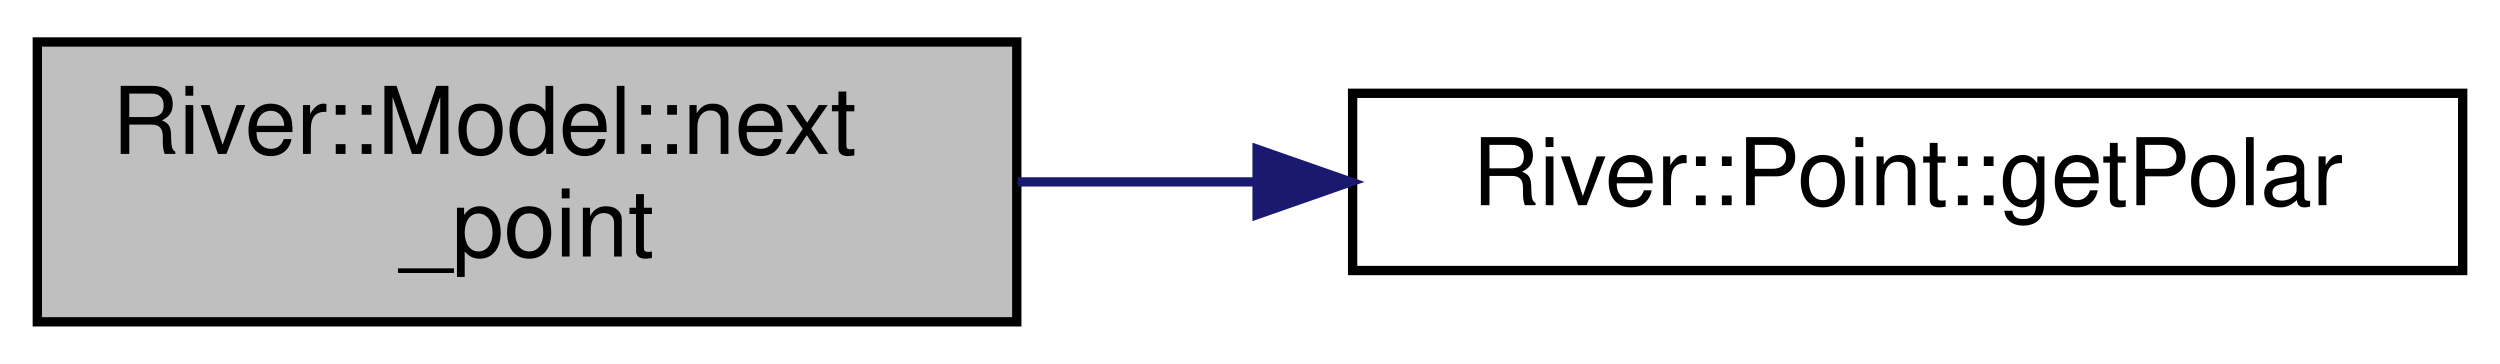
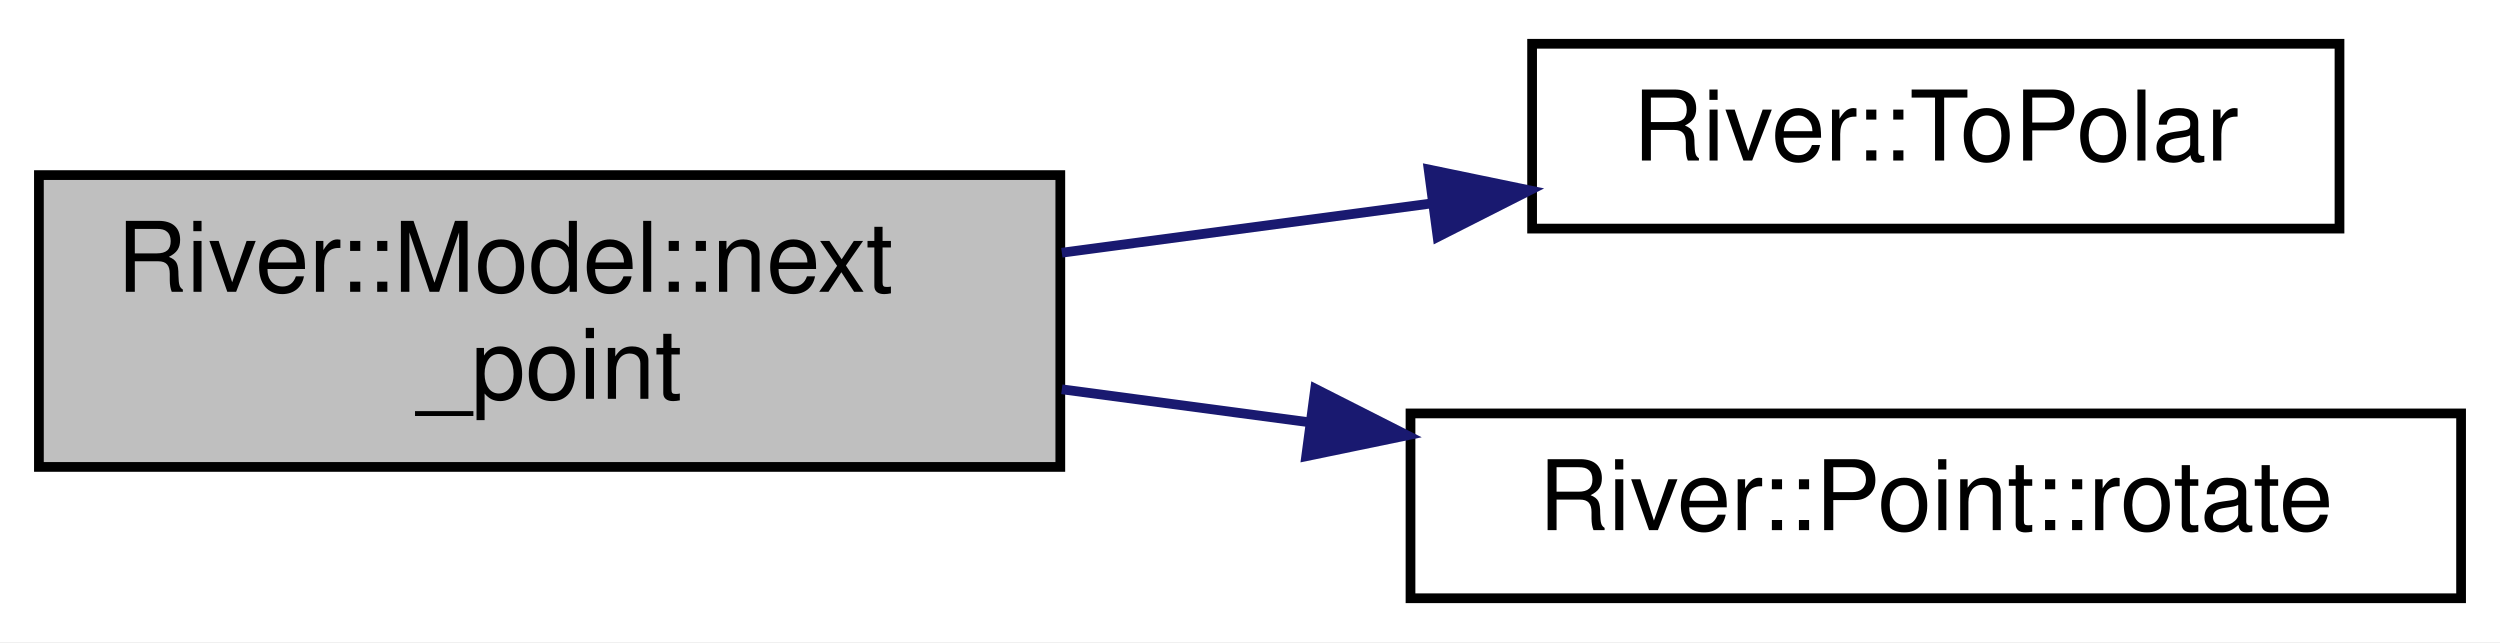
- <svg xmlns="http://www.w3.org/2000/svg" xmlns:xlink="http://www.w3.org/1999/xlink" width="268pt" height="39pt" viewBox="0.00 0.00 268.00 39.00">
-   <g id="graph0" class="graph" transform="scale(1 1) rotate(0) translate(4 35)">
-     <polygon fill="#ffffff" stroke="transparent" points="-4,4 -4,-35 264,-35 264,4 -4,4" />
+ <svg xmlns="http://www.w3.org/2000/svg" xmlns:xlink="http://www.w3.org/1999/xlink" width="257pt" height="66pt" viewBox="0.00 0.00 257.00 66.00">
+   <g id="graph0" class="graph" transform="scale(1 1) rotate(0) translate(4 62)">
+     <polygon fill="#ffffff" stroke="transparent" points="-4,4 -4,-62 253,-62 253,4 -4,4" />
    <g id="node1" class="node">
-       <polygon fill="#bfbfbf" stroke="#000000" points="0,-.5 0,-30.5 105,-30.5 105,-.5 0,-.5" />
-       <text text-anchor="start" x="8" y="-18.5" font-family="Helvetica,sans-Serif" font-size="10.00" fill="#000000">River::Model::next</text>
-       <text text-anchor="middle" x="52.5" y="-7.5" font-family="Helvetica,sans-Serif" font-size="10.00" fill="#000000">_point</text>
+       <polygon fill="#bfbfbf" stroke="#000000" points="0,-14 0,-44 105,-44 105,-14 0,-14" />
+       <text text-anchor="start" x="8" y="-32" font-family="Helvetica,sans-Serif" font-size="10.00" fill="#000000">River::Model::next</text>
+       <text text-anchor="middle" x="52.5" y="-21" font-family="Helvetica,sans-Serif" font-size="10.00" fill="#000000">_point</text>
    </g>
    <g id="node2" class="node">
      <g id="a_node2">
-         <a xlink:href="classRiver_1_1Point.html#a5a80f76067f92be8434cafff8cf55380" target="_top" xlink:title="Returns Polar representation of vector. ">
-           <polygon fill="#ffffff" stroke="#000000" points="141,-6 141,-25 260,-25 260,-6 141,-6" />
-           <text text-anchor="middle" x="200.5" y="-13" font-family="Helvetica,sans-Serif" font-size="10.00" fill="#000000">River::Point::getPolar</text>
+         <a xlink:href="namespaceRiver.html#afcdc83c23d37484c22c3d7aca5193579" target="_top" xlink:title="Returns Polar representation of vector. ">
+           <polygon fill="#ffffff" stroke="#000000" points="153.5,-38.5 153.5,-57.5 236.5,-57.5 236.5,-38.5 153.5,-38.5" />
+           <text text-anchor="middle" x="195" y="-45.5" font-family="Helvetica,sans-Serif" font-size="10.00" fill="#000000">River::ToPolar</text>
        </a>
      </g>
    </g>
    <g id="edge1" class="edge">
-       <path fill="none" stroke="#191970" d="M105.096,-15.5C113.397,-15.5 122.091,-15.5 130.708,-15.5" />
-       <polygon fill="#191970" stroke="#191970" points="130.761,-19 140.761,-15.5 130.761,-12 130.761,-19" />
+       <path fill="none" stroke="#191970" d="M105.157,-36.021C117.545,-37.673 130.739,-39.432 143.094,-41.079" />
+       <polygon fill="#191970" stroke="#191970" points="142.863,-44.579 153.238,-42.432 143.788,-37.641 142.863,-44.579" />
+     </g>
+     <g id="node3" class="node">
+       <g id="a_node3">
+         <a xlink:href="classRiver_1_1Point.html#a9b212b34eba5102c0dafd5c6de9f2b21" target="_top" xlink:title="Rotates point on phi angle(counterclockwise) ">
+           <polygon fill="#ffffff" stroke="#000000" points="141,-.5 141,-19.5 249,-19.5 249,-.5 141,-.5" />
+           <text text-anchor="middle" x="195" y="-7.5" font-family="Helvetica,sans-Serif" font-size="10.00" fill="#000000">River::Point::rotate</text>
+         </a>
+       </g>
+     </g>
+     <g id="edge2" class="edge">
+       <path fill="none" stroke="#191970" d="M105.157,-21.979C113.477,-20.87 122.16,-19.712 130.709,-18.572" />
+       <polygon fill="#191970" stroke="#191970" points="131.202,-22.037 140.652,-17.246 130.277,-15.099 131.202,-22.037" />
    </g>
  </g>
</svg>
